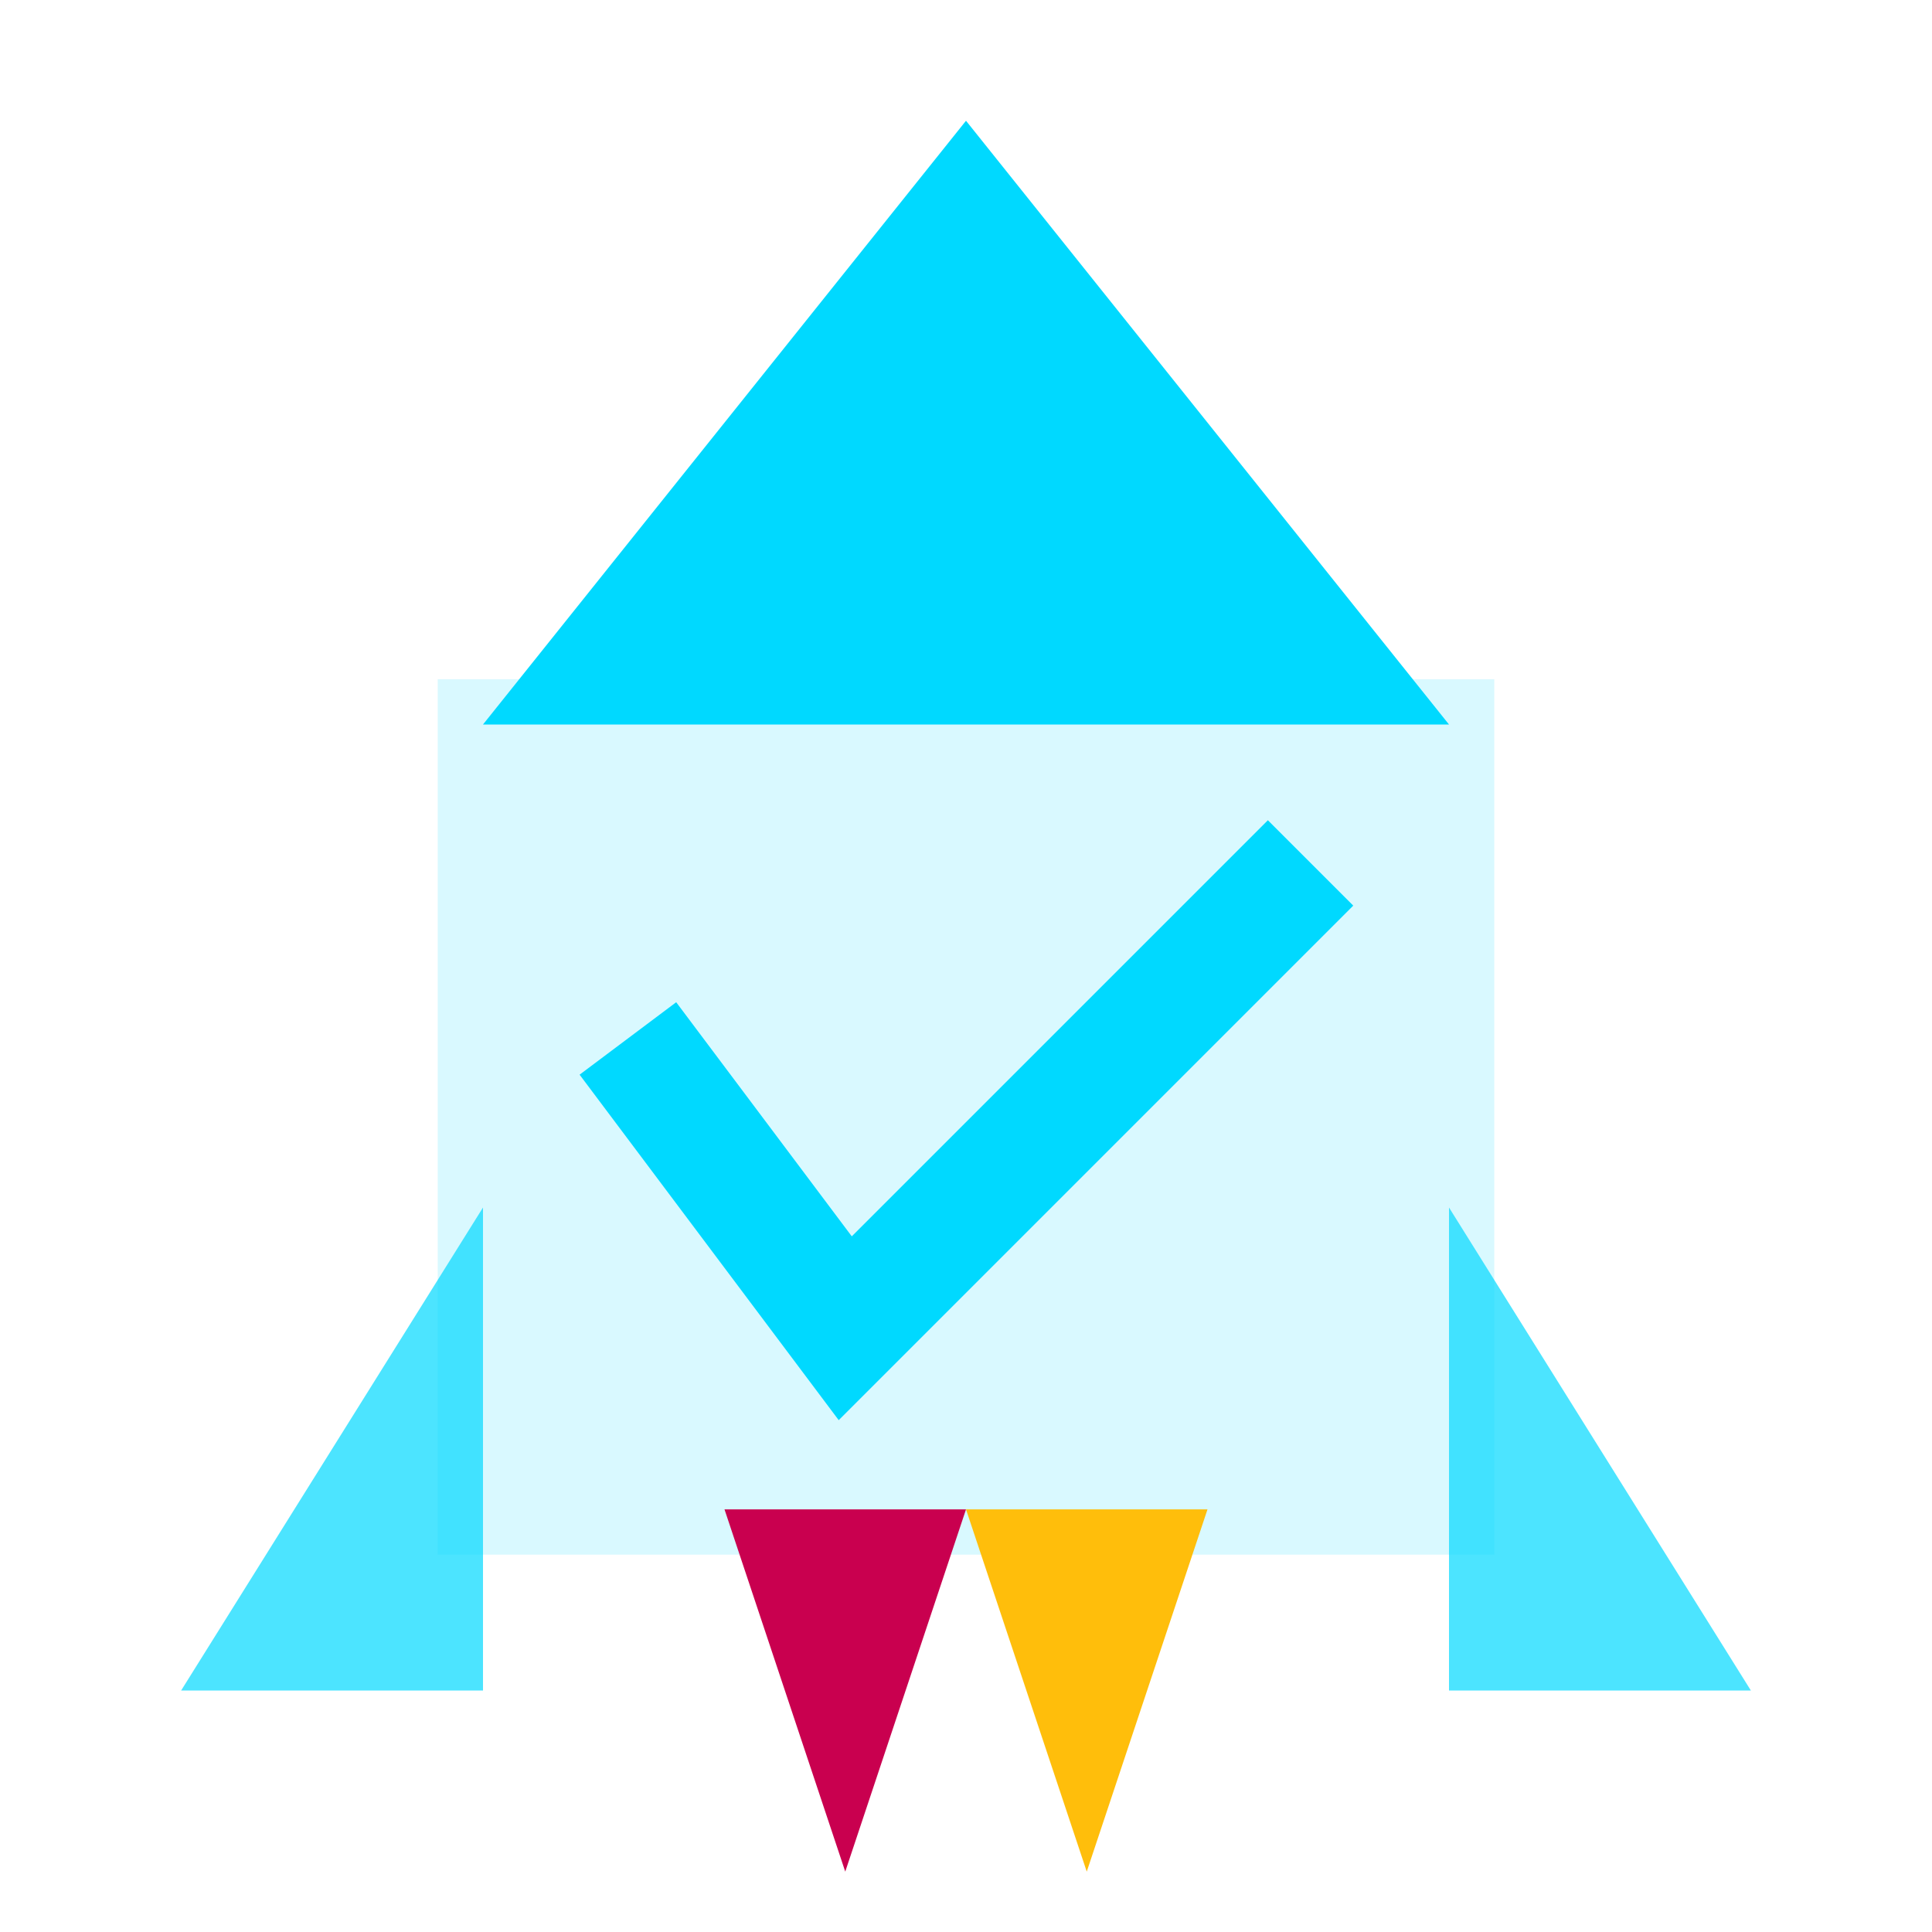
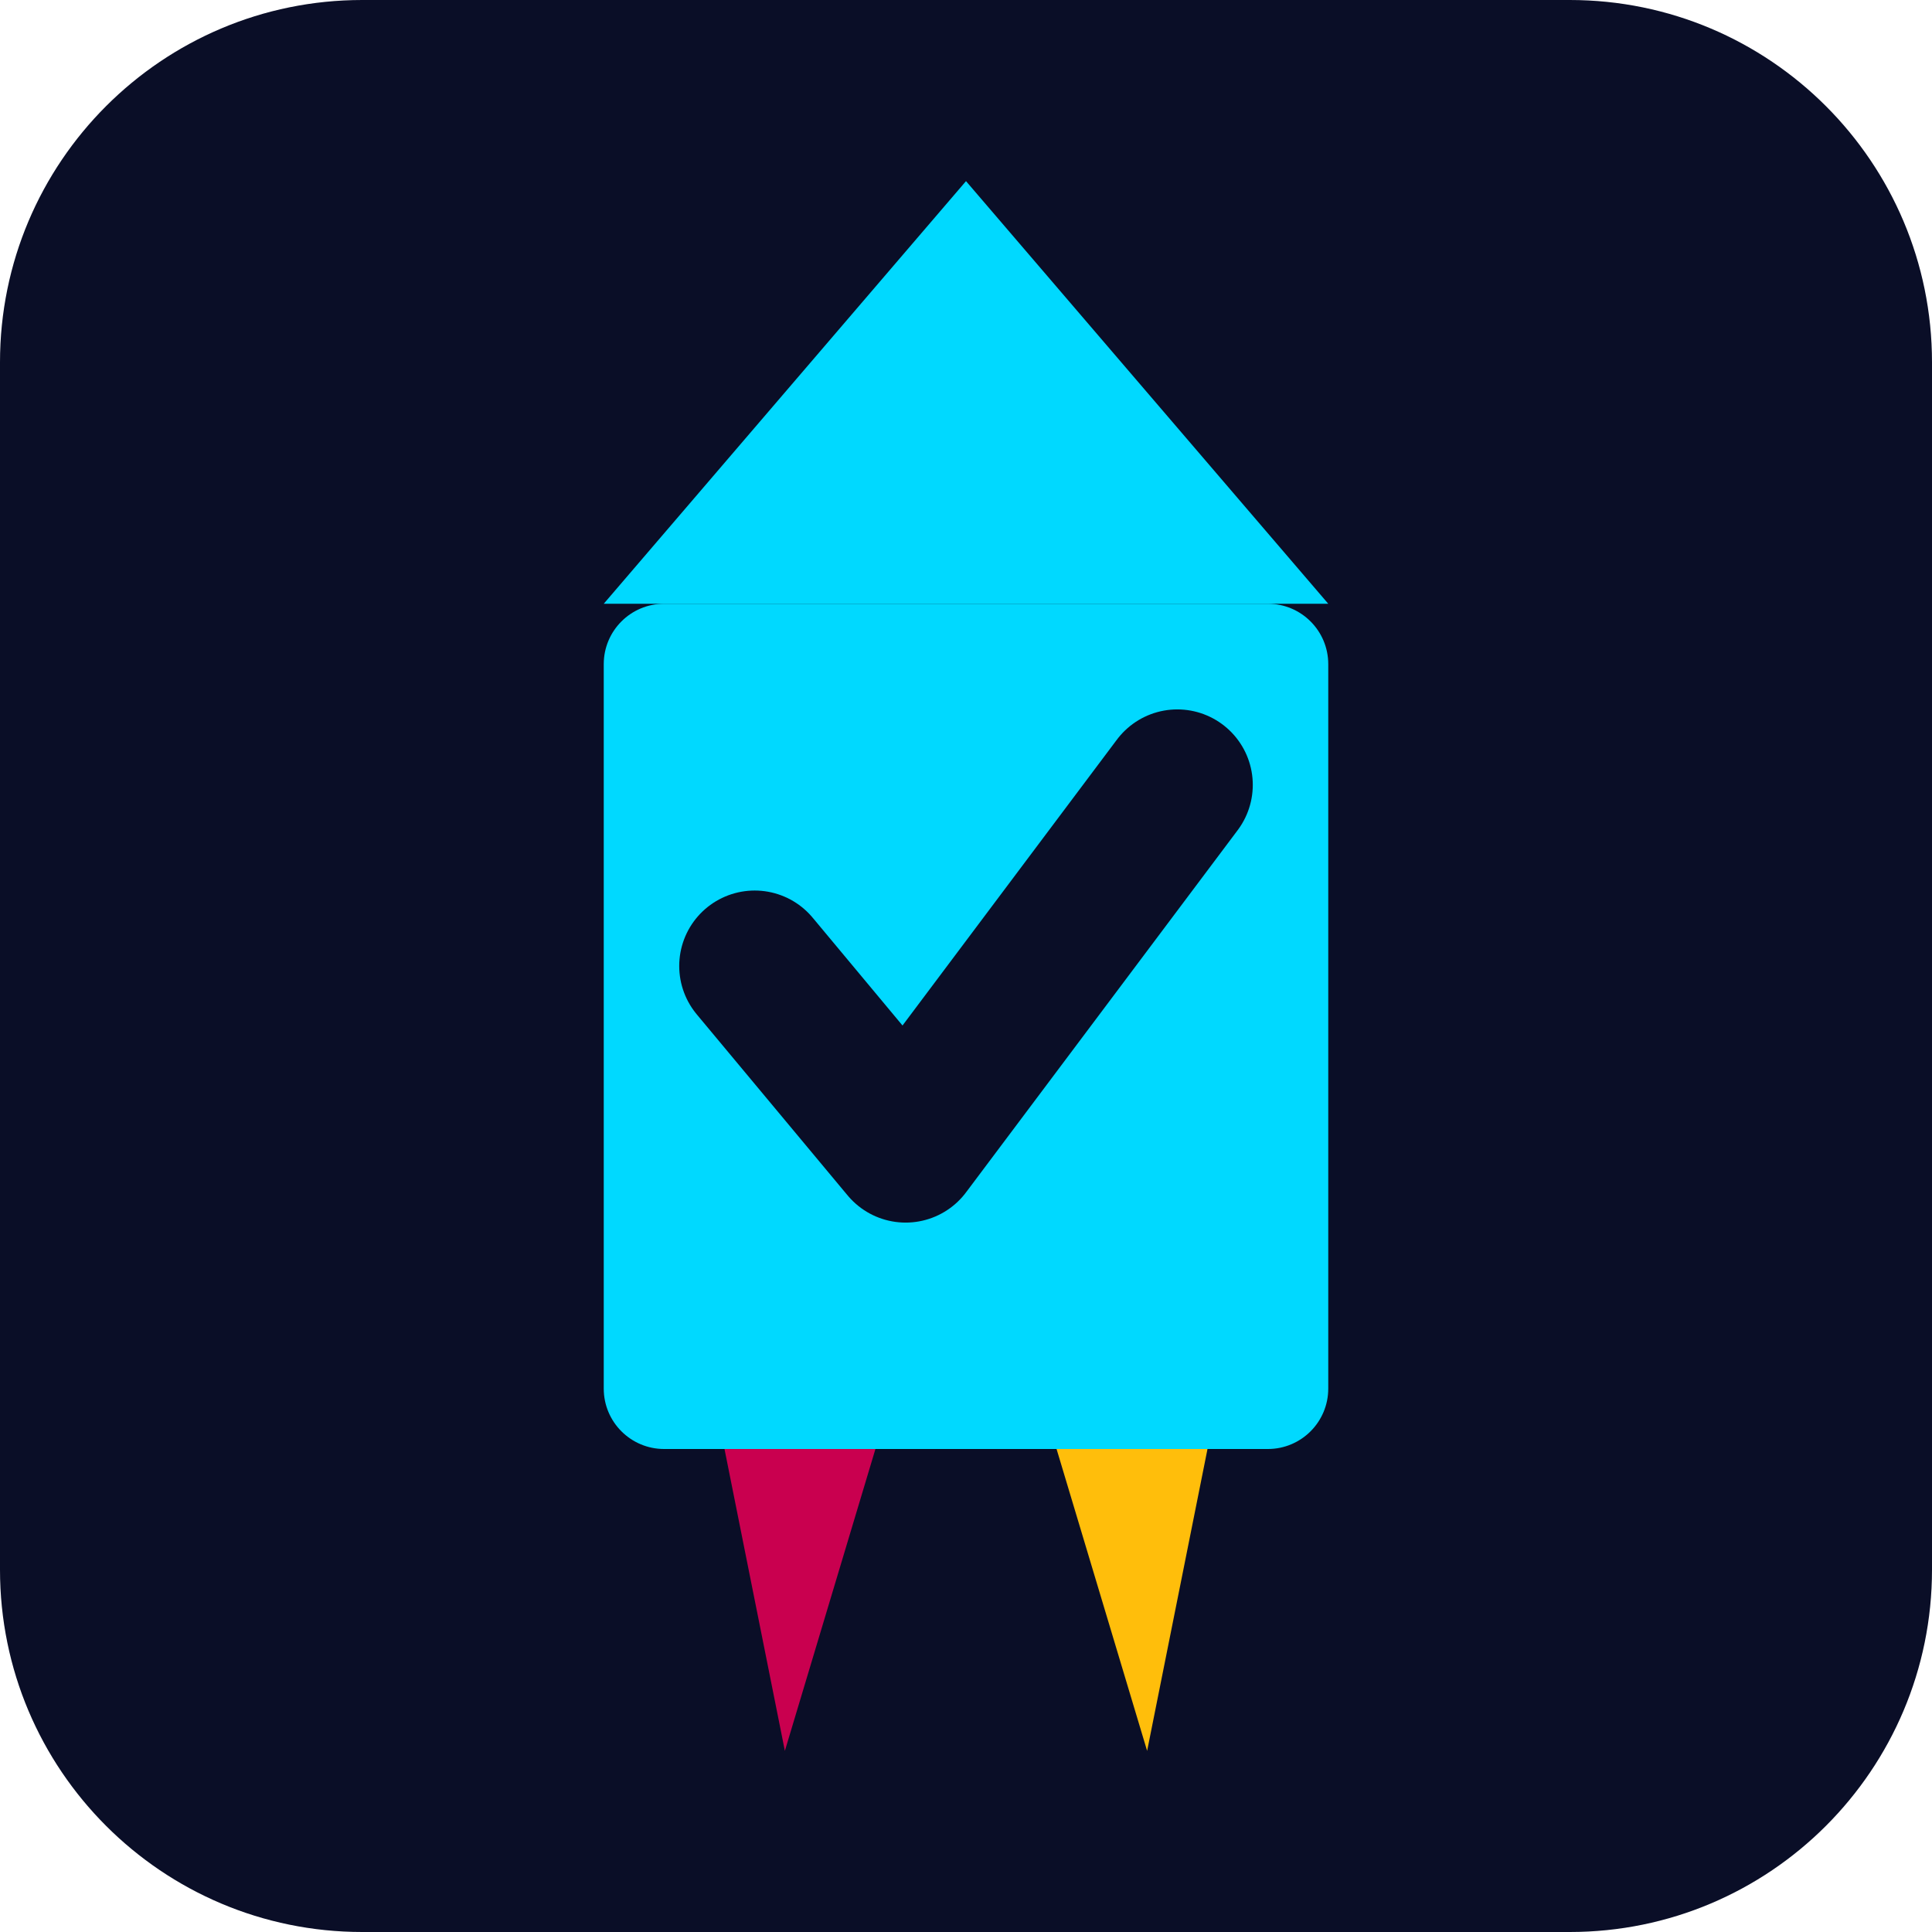
<svg xmlns="http://www.w3.org/2000/svg" viewBox="0 0 32 32" fill="none">
-   <polygon points="16,2 8,12 24,12" fill="#00d9ff" />
-   <rect x="8" y="12" width="16" height="13" fill="#00d9ff" opacity="0.15" stroke="#00d9ff" stroke-width="1.5" />
-   <polyline points="11,18 14,22 21,15" stroke="#00d9ff" stroke-width="2" stroke-linecap="square" stroke-linejoin="miter" fill="none" />
-   <polygon points="8,20 3,28 8,28" fill="#00d9ff" opacity="0.7" />
-   <polygon points="24,20 29,28 24,28" fill="#00d9ff" opacity="0.7" />
-   <polygon points="12,25 16,25 14,31" fill="#c9004f" />
-   <polygon points="16,25 20,25 18,31" fill="#ffbe0b" />
+   <rect width="32" height="32" rx="6" fill="#0a0e27" />
+   <rect x="10" y="10" width="12" height="14" rx="1" fill="#00d9ff" />
+   <polygon points="16,3 10,10 22,10" fill="#00d9ff" />
+   <polyline points="12.5,16 15,19 19.5,13" stroke="#0a0e27" stroke-width="2.5" stroke-linecap="round" stroke-linejoin="round" fill="none" />
+   <polygon points="12,24 14.5,24 13,29" fill="#c9004f" />
+   <polygon points="17.5,24 20,24 19,29" fill="#ffbe0b" />
</svg>
